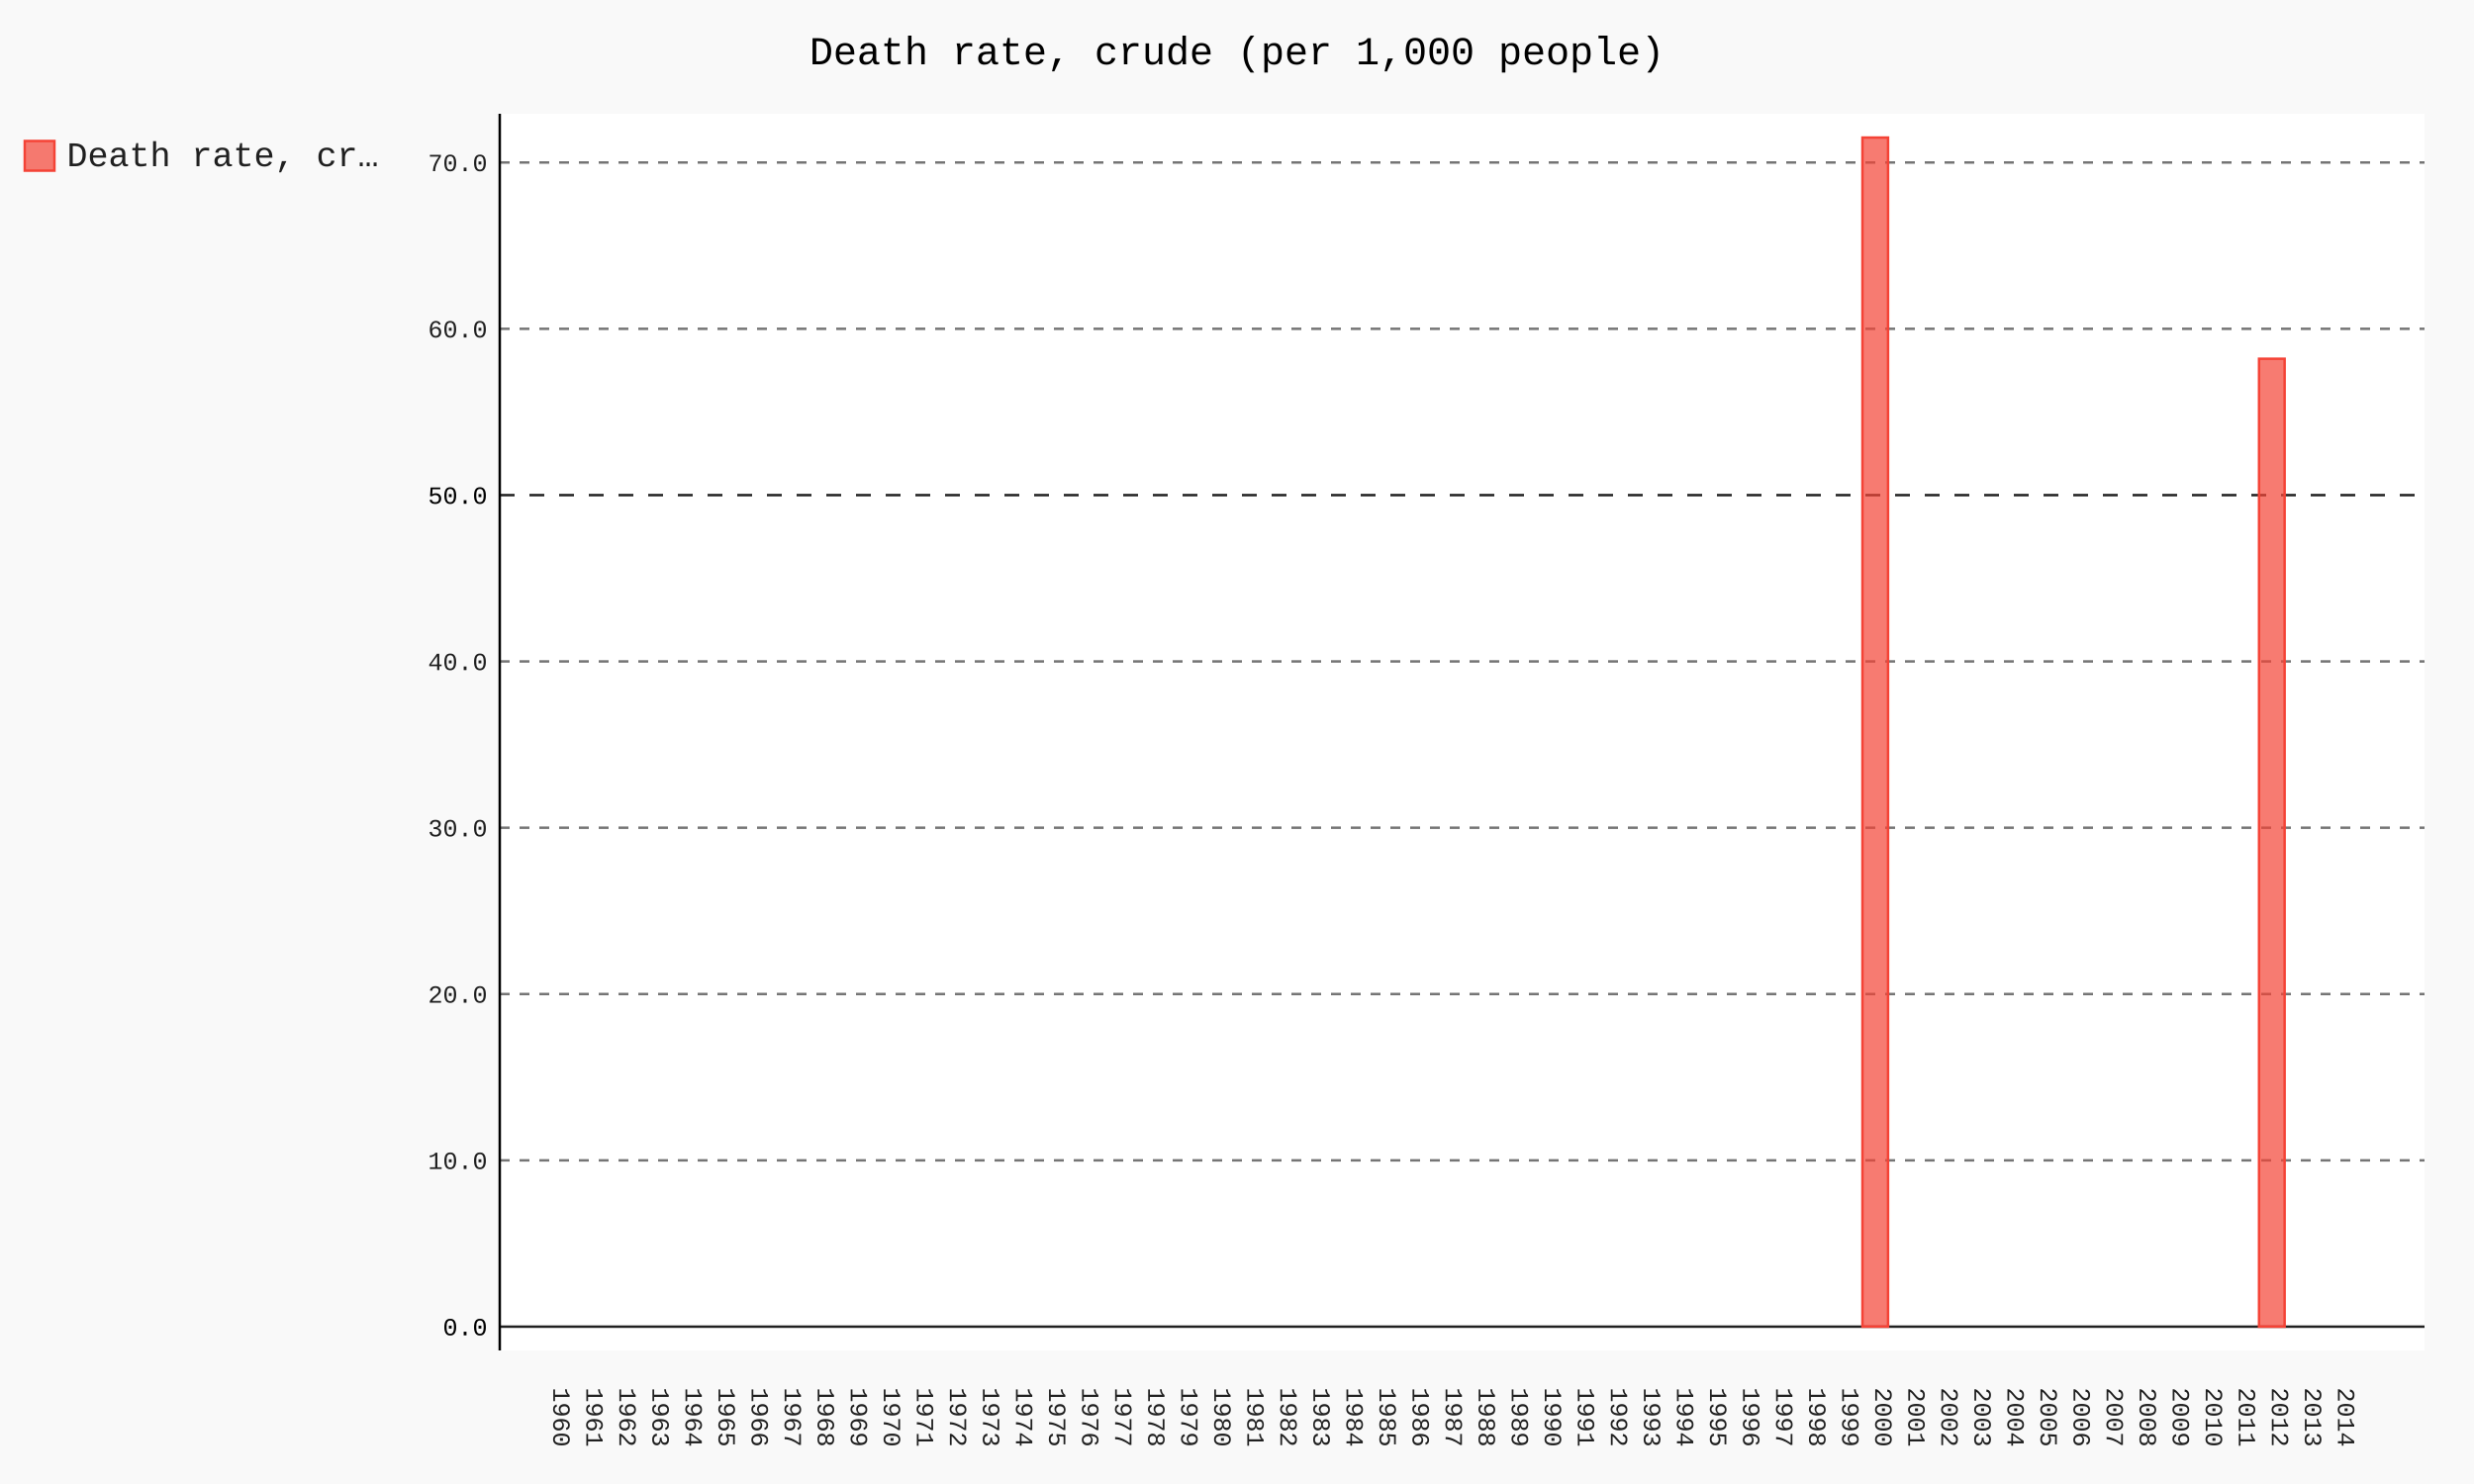
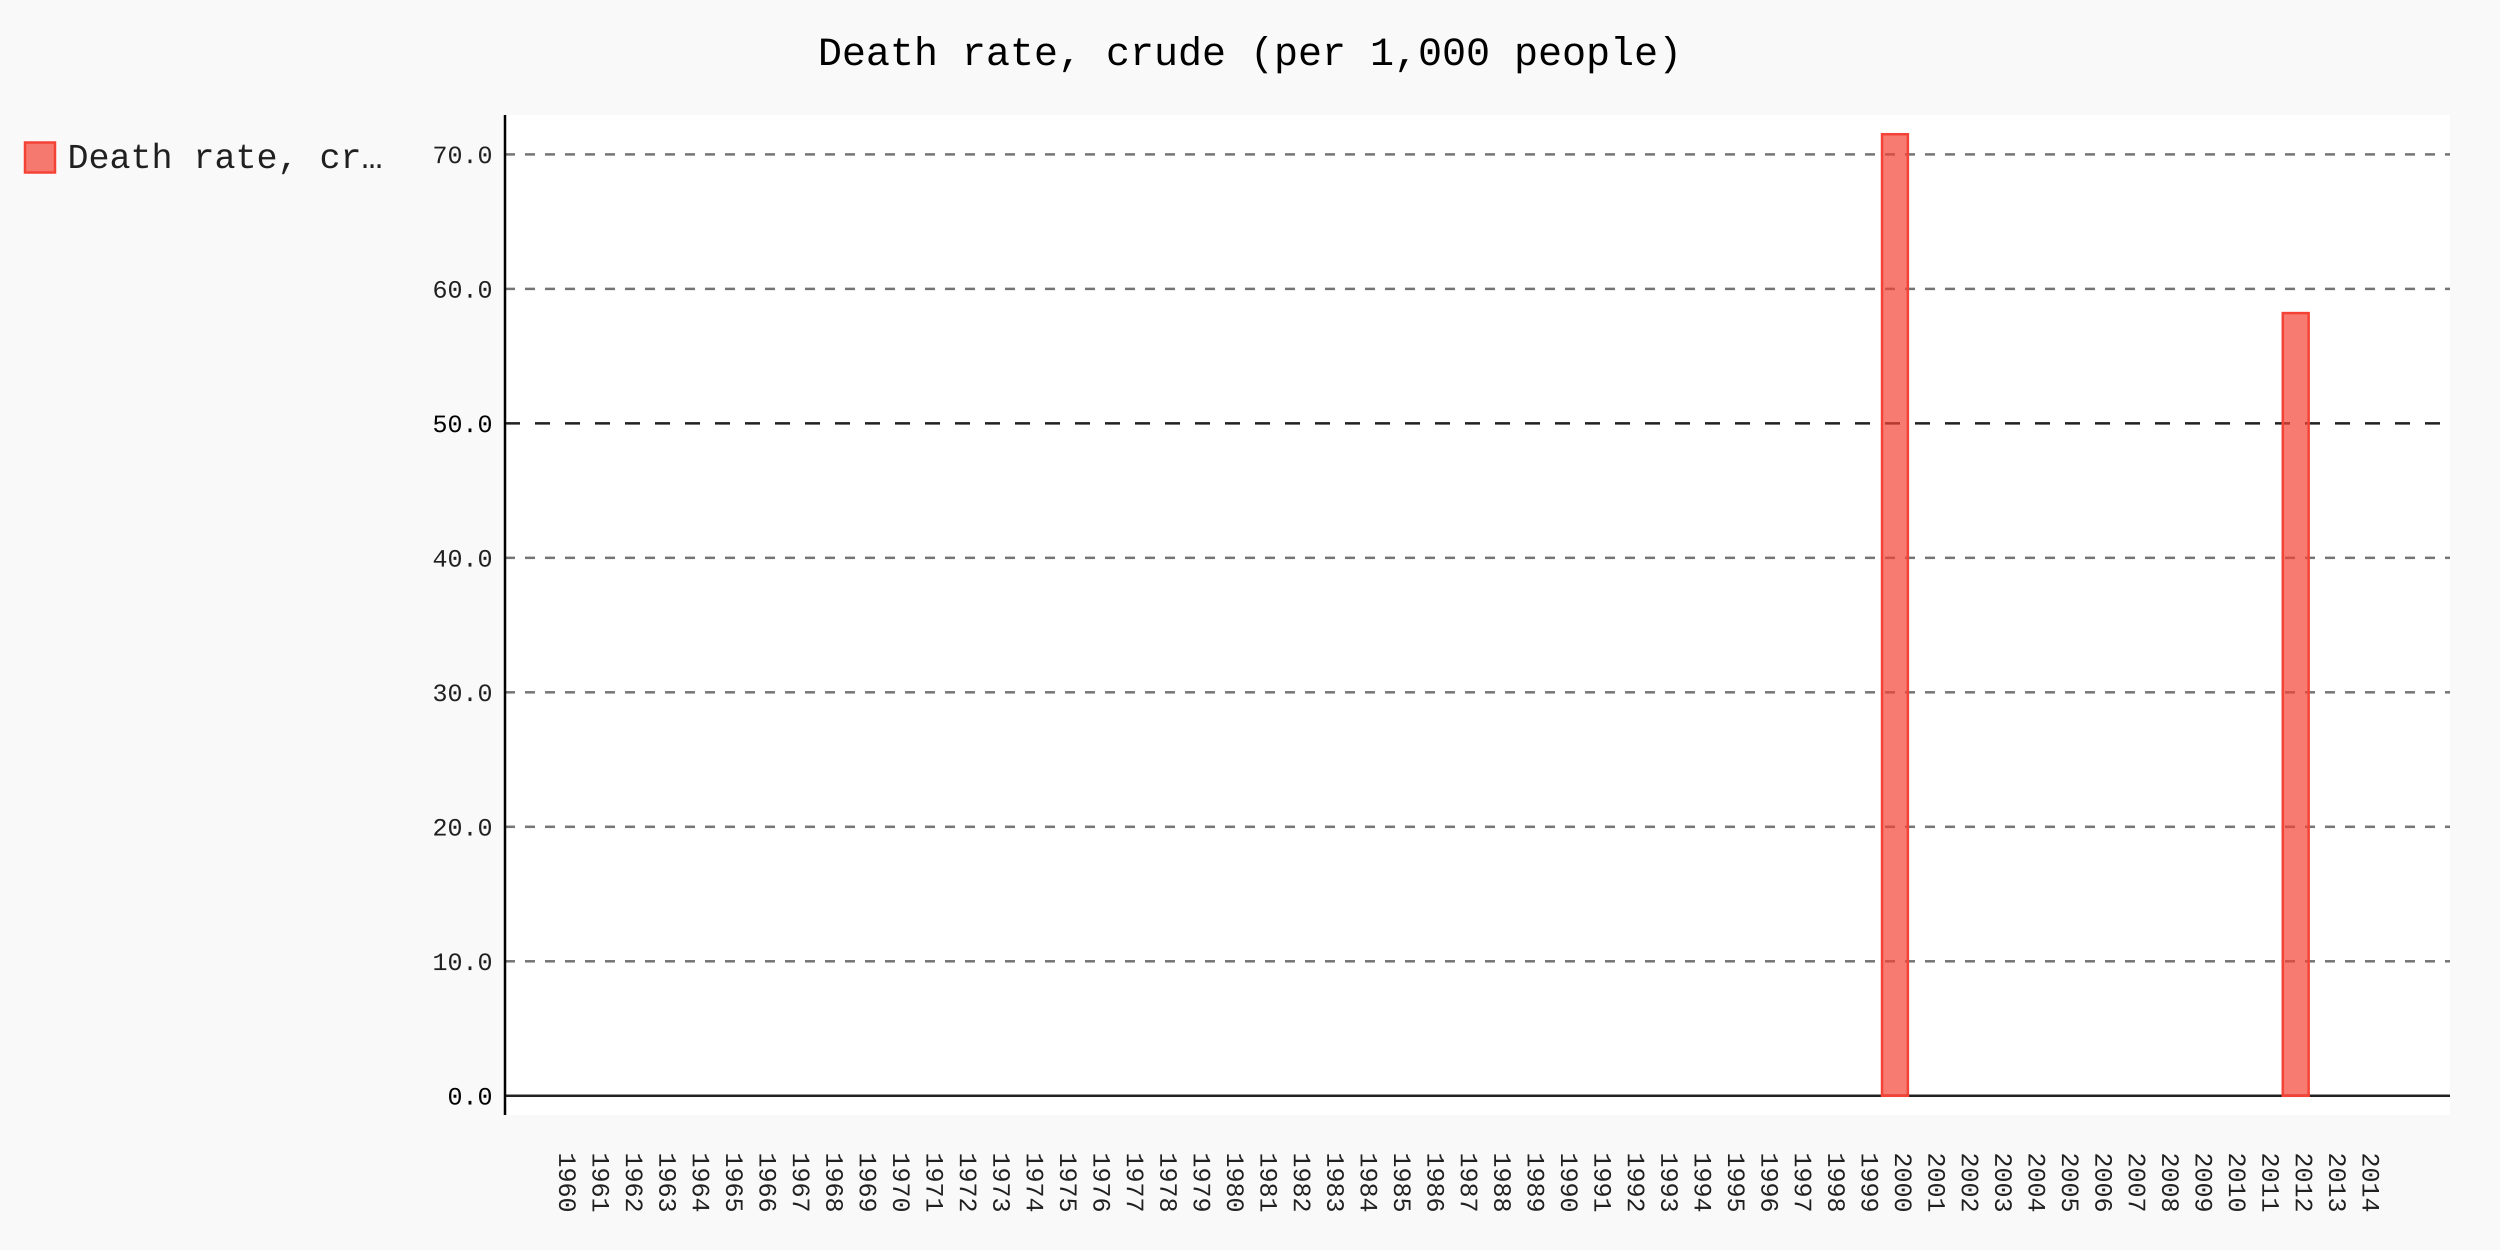
- <svg xmlns="http://www.w3.org/2000/svg" class="pygal-chart" id="chart-2b17d759-3468-4d22-9e37-6847735777f1" viewBox="0 0 1000 600">
+ <svg xmlns="http://www.w3.org/2000/svg" class="pygal-chart" id="chart-8267ac74-0627-4725-b483-eebf22f7bf5c" viewBox="0 0 1000 500">
  <defs>
-     <style type="text/css">#chart-2b17d759-3468-4d22-9e37-6847735777f1{-webkit-user-select:none;-webkit-font-smoothing:antialiased;font-family:Consolas,"Liberation Mono",Menlo,Courier,monospace}#chart-2b17d759-3468-4d22-9e37-6847735777f1 .title{font-family:Consolas,"Liberation Mono",Menlo,Courier,monospace;font-size:16px}#chart-2b17d759-3468-4d22-9e37-6847735777f1 .legends .legend text{font-family:Consolas,"Liberation Mono",Menlo,Courier,monospace;font-size:14px}#chart-2b17d759-3468-4d22-9e37-6847735777f1 .axis text{font-family:Consolas,"Liberation Mono",Menlo,Courier,monospace;font-size:10px}#chart-2b17d759-3468-4d22-9e37-6847735777f1 .axis text.major{font-family:Consolas,"Liberation Mono",Menlo,Courier,monospace;font-size:10px}#chart-2b17d759-3468-4d22-9e37-6847735777f1 .text-overlay text.value{font-family:Consolas,"Liberation Mono",Menlo,Courier,monospace;font-size:16px}#chart-2b17d759-3468-4d22-9e37-6847735777f1 .text-overlay text.label{font-family:Consolas,"Liberation Mono",Menlo,Courier,monospace;font-size:10px}#chart-2b17d759-3468-4d22-9e37-6847735777f1 .tooltip{font-family:Consolas,"Liberation Mono",Menlo,Courier,monospace;font-size:14px}#chart-2b17d759-3468-4d22-9e37-6847735777f1 text.no_data{font-family:Consolas,"Liberation Mono",Menlo,Courier,monospace;font-size:64px}
- #chart-2b17d759-3468-4d22-9e37-6847735777f1{background-color:rgba(249,249,249,1)}#chart-2b17d759-3468-4d22-9e37-6847735777f1 path,#chart-2b17d759-3468-4d22-9e37-6847735777f1 line,#chart-2b17d759-3468-4d22-9e37-6847735777f1 rect,#chart-2b17d759-3468-4d22-9e37-6847735777f1 circle{-webkit-transition:150ms;-moz-transition:150ms;transition:150ms}#chart-2b17d759-3468-4d22-9e37-6847735777f1 .graph &gt; .background{fill:rgba(249,249,249,1)}#chart-2b17d759-3468-4d22-9e37-6847735777f1 .plot &gt; .background{fill:rgba(255,255,255,1)}#chart-2b17d759-3468-4d22-9e37-6847735777f1 .graph{fill:rgba(0,0,0,.87)}#chart-2b17d759-3468-4d22-9e37-6847735777f1 text.no_data{fill:rgba(0,0,0,1)}#chart-2b17d759-3468-4d22-9e37-6847735777f1 .title{fill:rgba(0,0,0,1)}#chart-2b17d759-3468-4d22-9e37-6847735777f1 .legends .legend text{fill:rgba(0,0,0,.87)}#chart-2b17d759-3468-4d22-9e37-6847735777f1 .legends .legend:hover text{fill:rgba(0,0,0,1)}#chart-2b17d759-3468-4d22-9e37-6847735777f1 .axis .line{stroke:rgba(0,0,0,1)}#chart-2b17d759-3468-4d22-9e37-6847735777f1 .axis .guide.line{stroke:rgba(0,0,0,.54)}#chart-2b17d759-3468-4d22-9e37-6847735777f1 .axis .major.line{stroke:rgba(0,0,0,.87)}#chart-2b17d759-3468-4d22-9e37-6847735777f1 .axis text.major{fill:rgba(0,0,0,1)}#chart-2b17d759-3468-4d22-9e37-6847735777f1 .axis.y .guides:hover .guide.line,#chart-2b17d759-3468-4d22-9e37-6847735777f1 .line-graph .axis.x .guides:hover .guide.line,#chart-2b17d759-3468-4d22-9e37-6847735777f1 .stackedline-graph .axis.x .guides:hover .guide.line,#chart-2b17d759-3468-4d22-9e37-6847735777f1 .xy-graph .axis.x .guides:hover .guide.line{stroke:rgba(0,0,0,1)}#chart-2b17d759-3468-4d22-9e37-6847735777f1 .axis .guides:hover text{fill:rgba(0,0,0,1)}#chart-2b17d759-3468-4d22-9e37-6847735777f1 .reactive{fill-opacity:.7}#chart-2b17d759-3468-4d22-9e37-6847735777f1 .reactive.active,#chart-2b17d759-3468-4d22-9e37-6847735777f1 .active .reactive{fill-opacity:.8;stroke-width:4}#chart-2b17d759-3468-4d22-9e37-6847735777f1 .series text{fill:rgba(0,0,0,1)}#chart-2b17d759-3468-4d22-9e37-6847735777f1 .tooltip rect{fill:rgba(255,255,255,1);stroke:rgba(0,0,0,1);-webkit-transition:opacity 150ms;-moz-transition:opacity 150ms;transition:opacity 150ms}#chart-2b17d759-3468-4d22-9e37-6847735777f1 .tooltip .label{fill:rgba(0,0,0,.87)}#chart-2b17d759-3468-4d22-9e37-6847735777f1 .tooltip .label{fill:rgba(0,0,0,.87)}#chart-2b17d759-3468-4d22-9e37-6847735777f1 .tooltip .legend{font-size:.8em;fill:rgba(0,0,0,.54)}#chart-2b17d759-3468-4d22-9e37-6847735777f1 .tooltip .x_label{font-size:.6em;fill:rgba(0,0,0,1)}#chart-2b17d759-3468-4d22-9e37-6847735777f1 .tooltip .xlink{font-size:.5em;text-decoration:underline}#chart-2b17d759-3468-4d22-9e37-6847735777f1 .tooltip .value{font-size:1.5em}#chart-2b17d759-3468-4d22-9e37-6847735777f1 .map-element{fill:rgba(255,255,255,1);stroke:rgba(0,0,0,.54) !important}#chart-2b17d759-3468-4d22-9e37-6847735777f1 .map-element .reactive{fill-opacity:inherit}#chart-2b17d759-3468-4d22-9e37-6847735777f1 .color-0,#chart-2b17d759-3468-4d22-9e37-6847735777f1 .color-0 a:visited{stroke:#F44336;fill:#F44336}#chart-2b17d759-3468-4d22-9e37-6847735777f1 .text-overlay .color-0 text{fill:black}
- #chart-2b17d759-3468-4d22-9e37-6847735777f1 text.no_data{text-anchor:middle}#chart-2b17d759-3468-4d22-9e37-6847735777f1 .guide.line{fill:none}#chart-2b17d759-3468-4d22-9e37-6847735777f1 .centered{text-anchor:middle}#chart-2b17d759-3468-4d22-9e37-6847735777f1 .title{text-anchor:middle}#chart-2b17d759-3468-4d22-9e37-6847735777f1 .legends .legend text{fill-opacity:1}#chart-2b17d759-3468-4d22-9e37-6847735777f1 .axis.x text{text-anchor:middle}#chart-2b17d759-3468-4d22-9e37-6847735777f1 .axis.x:not(.web) text[transform]{text-anchor:start}#chart-2b17d759-3468-4d22-9e37-6847735777f1 .axis.x:not(.web) text[transform].backwards{text-anchor:end}#chart-2b17d759-3468-4d22-9e37-6847735777f1 .axis.y text{text-anchor:end}#chart-2b17d759-3468-4d22-9e37-6847735777f1 .axis.y text[transform].backwards{text-anchor:start}#chart-2b17d759-3468-4d22-9e37-6847735777f1 .axis.y2 text{text-anchor:start}#chart-2b17d759-3468-4d22-9e37-6847735777f1 .axis.y2 text[transform].backwards{text-anchor:end}#chart-2b17d759-3468-4d22-9e37-6847735777f1 .axis .guide.line{stroke-dasharray:4,4}#chart-2b17d759-3468-4d22-9e37-6847735777f1 .axis .major.guide.line{stroke-dasharray:6,6}#chart-2b17d759-3468-4d22-9e37-6847735777f1 .horizontal .axis.y .guide.line,#chart-2b17d759-3468-4d22-9e37-6847735777f1 .horizontal .axis.y2 .guide.line,#chart-2b17d759-3468-4d22-9e37-6847735777f1 .vertical .axis.x .guide.line{opacity:0}#chart-2b17d759-3468-4d22-9e37-6847735777f1 .horizontal .axis.always_show .guide.line,#chart-2b17d759-3468-4d22-9e37-6847735777f1 .vertical .axis.always_show .guide.line{opacity:1 !important}#chart-2b17d759-3468-4d22-9e37-6847735777f1 .axis.y .guides:hover .guide.line,#chart-2b17d759-3468-4d22-9e37-6847735777f1 .axis.y2 .guides:hover .guide.line,#chart-2b17d759-3468-4d22-9e37-6847735777f1 .axis.x .guides:hover .guide.line{opacity:1}#chart-2b17d759-3468-4d22-9e37-6847735777f1 .axis .guides:hover text{opacity:1}#chart-2b17d759-3468-4d22-9e37-6847735777f1 .nofill{fill:none}#chart-2b17d759-3468-4d22-9e37-6847735777f1 .subtle-fill{fill-opacity:.2}#chart-2b17d759-3468-4d22-9e37-6847735777f1 .dot{stroke-width:1px;fill-opacity:1}#chart-2b17d759-3468-4d22-9e37-6847735777f1 .dot.active{stroke-width:5px}#chart-2b17d759-3468-4d22-9e37-6847735777f1 .dot.negative{fill:transparent}#chart-2b17d759-3468-4d22-9e37-6847735777f1 text,#chart-2b17d759-3468-4d22-9e37-6847735777f1 tspan{stroke:none !important}#chart-2b17d759-3468-4d22-9e37-6847735777f1 .series text.active{opacity:1}#chart-2b17d759-3468-4d22-9e37-6847735777f1 .tooltip rect{fill-opacity:.95;stroke-width:.5}#chart-2b17d759-3468-4d22-9e37-6847735777f1 .tooltip text{fill-opacity:1}#chart-2b17d759-3468-4d22-9e37-6847735777f1 .showable{visibility:hidden}#chart-2b17d759-3468-4d22-9e37-6847735777f1 .showable.shown{visibility:visible}</style>
+     <style type="text/css">#chart-8267ac74-0627-4725-b483-eebf22f7bf5c{-webkit-user-select:none;-webkit-font-smoothing:antialiased;font-family:Consolas,"Liberation Mono",Menlo,Courier,monospace}#chart-8267ac74-0627-4725-b483-eebf22f7bf5c .title{font-family:Consolas,"Liberation Mono",Menlo,Courier,monospace;font-size:16px}#chart-8267ac74-0627-4725-b483-eebf22f7bf5c .legends .legend text{font-family:Consolas,"Liberation Mono",Menlo,Courier,monospace;font-size:14px}#chart-8267ac74-0627-4725-b483-eebf22f7bf5c .axis text{font-family:Consolas,"Liberation Mono",Menlo,Courier,monospace;font-size:10px}#chart-8267ac74-0627-4725-b483-eebf22f7bf5c .axis text.major{font-family:Consolas,"Liberation Mono",Menlo,Courier,monospace;font-size:10px}#chart-8267ac74-0627-4725-b483-eebf22f7bf5c .text-overlay text.value{font-family:Consolas,"Liberation Mono",Menlo,Courier,monospace;font-size:16px}#chart-8267ac74-0627-4725-b483-eebf22f7bf5c .text-overlay text.label{font-family:Consolas,"Liberation Mono",Menlo,Courier,monospace;font-size:10px}#chart-8267ac74-0627-4725-b483-eebf22f7bf5c .tooltip{font-family:Consolas,"Liberation Mono",Menlo,Courier,monospace;font-size:14px}#chart-8267ac74-0627-4725-b483-eebf22f7bf5c text.no_data{font-family:Consolas,"Liberation Mono",Menlo,Courier,monospace;font-size:64px}
+ #chart-8267ac74-0627-4725-b483-eebf22f7bf5c{background-color:rgba(249,249,249,1)}#chart-8267ac74-0627-4725-b483-eebf22f7bf5c path,#chart-8267ac74-0627-4725-b483-eebf22f7bf5c line,#chart-8267ac74-0627-4725-b483-eebf22f7bf5c rect,#chart-8267ac74-0627-4725-b483-eebf22f7bf5c circle{-webkit-transition:150ms;-moz-transition:150ms;transition:150ms}#chart-8267ac74-0627-4725-b483-eebf22f7bf5c .graph &gt; .background{fill:rgba(249,249,249,1)}#chart-8267ac74-0627-4725-b483-eebf22f7bf5c .plot &gt; .background{fill:rgba(255,255,255,1)}#chart-8267ac74-0627-4725-b483-eebf22f7bf5c .graph{fill:rgba(0,0,0,.87)}#chart-8267ac74-0627-4725-b483-eebf22f7bf5c text.no_data{fill:rgba(0,0,0,1)}#chart-8267ac74-0627-4725-b483-eebf22f7bf5c .title{fill:rgba(0,0,0,1)}#chart-8267ac74-0627-4725-b483-eebf22f7bf5c .legends .legend text{fill:rgba(0,0,0,.87)}#chart-8267ac74-0627-4725-b483-eebf22f7bf5c .legends .legend:hover text{fill:rgba(0,0,0,1)}#chart-8267ac74-0627-4725-b483-eebf22f7bf5c .axis .line{stroke:rgba(0,0,0,1)}#chart-8267ac74-0627-4725-b483-eebf22f7bf5c .axis .guide.line{stroke:rgba(0,0,0,.54)}#chart-8267ac74-0627-4725-b483-eebf22f7bf5c .axis .major.line{stroke:rgba(0,0,0,.87)}#chart-8267ac74-0627-4725-b483-eebf22f7bf5c .axis text.major{fill:rgba(0,0,0,1)}#chart-8267ac74-0627-4725-b483-eebf22f7bf5c .axis.y .guides:hover .guide.line,#chart-8267ac74-0627-4725-b483-eebf22f7bf5c .line-graph .axis.x .guides:hover .guide.line,#chart-8267ac74-0627-4725-b483-eebf22f7bf5c .stackedline-graph .axis.x .guides:hover .guide.line,#chart-8267ac74-0627-4725-b483-eebf22f7bf5c .xy-graph .axis.x .guides:hover .guide.line{stroke:rgba(0,0,0,1)}#chart-8267ac74-0627-4725-b483-eebf22f7bf5c .axis .guides:hover text{fill:rgba(0,0,0,1)}#chart-8267ac74-0627-4725-b483-eebf22f7bf5c .reactive{fill-opacity:.7}#chart-8267ac74-0627-4725-b483-eebf22f7bf5c .reactive.active,#chart-8267ac74-0627-4725-b483-eebf22f7bf5c .active .reactive{fill-opacity:.8;stroke-width:4}#chart-8267ac74-0627-4725-b483-eebf22f7bf5c .series text{fill:rgba(0,0,0,1)}#chart-8267ac74-0627-4725-b483-eebf22f7bf5c .tooltip rect{fill:rgba(255,255,255,1);stroke:rgba(0,0,0,1);-webkit-transition:opacity 150ms;-moz-transition:opacity 150ms;transition:opacity 150ms}#chart-8267ac74-0627-4725-b483-eebf22f7bf5c .tooltip .label{fill:rgba(0,0,0,.87)}#chart-8267ac74-0627-4725-b483-eebf22f7bf5c .tooltip .label{fill:rgba(0,0,0,.87)}#chart-8267ac74-0627-4725-b483-eebf22f7bf5c .tooltip .legend{font-size:.8em;fill:rgba(0,0,0,.54)}#chart-8267ac74-0627-4725-b483-eebf22f7bf5c .tooltip .x_label{font-size:.6em;fill:rgba(0,0,0,1)}#chart-8267ac74-0627-4725-b483-eebf22f7bf5c .tooltip .xlink{font-size:.5em;text-decoration:underline}#chart-8267ac74-0627-4725-b483-eebf22f7bf5c .tooltip .value{font-size:1.5em}#chart-8267ac74-0627-4725-b483-eebf22f7bf5c .map-element{fill:rgba(255,255,255,1);stroke:rgba(0,0,0,.54) !important}#chart-8267ac74-0627-4725-b483-eebf22f7bf5c .map-element .reactive{fill-opacity:inherit}#chart-8267ac74-0627-4725-b483-eebf22f7bf5c .color-0,#chart-8267ac74-0627-4725-b483-eebf22f7bf5c .color-0 a:visited{stroke:#F44336;fill:#F44336}#chart-8267ac74-0627-4725-b483-eebf22f7bf5c .text-overlay .color-0 text{fill:black}
+ #chart-8267ac74-0627-4725-b483-eebf22f7bf5c text.no_data{text-anchor:middle}#chart-8267ac74-0627-4725-b483-eebf22f7bf5c .guide.line{fill:none}#chart-8267ac74-0627-4725-b483-eebf22f7bf5c .centered{text-anchor:middle}#chart-8267ac74-0627-4725-b483-eebf22f7bf5c .title{text-anchor:middle}#chart-8267ac74-0627-4725-b483-eebf22f7bf5c .legends .legend text{fill-opacity:1}#chart-8267ac74-0627-4725-b483-eebf22f7bf5c .axis.x text{text-anchor:middle}#chart-8267ac74-0627-4725-b483-eebf22f7bf5c .axis.x:not(.web) text[transform]{text-anchor:start}#chart-8267ac74-0627-4725-b483-eebf22f7bf5c .axis.x:not(.web) text[transform].backwards{text-anchor:end}#chart-8267ac74-0627-4725-b483-eebf22f7bf5c .axis.y text{text-anchor:end}#chart-8267ac74-0627-4725-b483-eebf22f7bf5c .axis.y text[transform].backwards{text-anchor:start}#chart-8267ac74-0627-4725-b483-eebf22f7bf5c .axis.y2 text{text-anchor:start}#chart-8267ac74-0627-4725-b483-eebf22f7bf5c .axis.y2 text[transform].backwards{text-anchor:end}#chart-8267ac74-0627-4725-b483-eebf22f7bf5c .axis .guide.line{stroke-dasharray:4,4}#chart-8267ac74-0627-4725-b483-eebf22f7bf5c .axis .major.guide.line{stroke-dasharray:6,6}#chart-8267ac74-0627-4725-b483-eebf22f7bf5c .horizontal .axis.y .guide.line,#chart-8267ac74-0627-4725-b483-eebf22f7bf5c .horizontal .axis.y2 .guide.line,#chart-8267ac74-0627-4725-b483-eebf22f7bf5c .vertical .axis.x .guide.line{opacity:0}#chart-8267ac74-0627-4725-b483-eebf22f7bf5c .horizontal .axis.always_show .guide.line,#chart-8267ac74-0627-4725-b483-eebf22f7bf5c .vertical .axis.always_show .guide.line{opacity:1 !important}#chart-8267ac74-0627-4725-b483-eebf22f7bf5c .axis.y .guides:hover .guide.line,#chart-8267ac74-0627-4725-b483-eebf22f7bf5c .axis.y2 .guides:hover .guide.line,#chart-8267ac74-0627-4725-b483-eebf22f7bf5c .axis.x .guides:hover .guide.line{opacity:1}#chart-8267ac74-0627-4725-b483-eebf22f7bf5c .axis .guides:hover text{opacity:1}#chart-8267ac74-0627-4725-b483-eebf22f7bf5c .nofill{fill:none}#chart-8267ac74-0627-4725-b483-eebf22f7bf5c .subtle-fill{fill-opacity:.2}#chart-8267ac74-0627-4725-b483-eebf22f7bf5c .dot{stroke-width:1px;fill-opacity:1}#chart-8267ac74-0627-4725-b483-eebf22f7bf5c .dot.active{stroke-width:5px}#chart-8267ac74-0627-4725-b483-eebf22f7bf5c .dot.negative{fill:transparent}#chart-8267ac74-0627-4725-b483-eebf22f7bf5c text,#chart-8267ac74-0627-4725-b483-eebf22f7bf5c tspan{stroke:none !important}#chart-8267ac74-0627-4725-b483-eebf22f7bf5c .series text.active{opacity:1}#chart-8267ac74-0627-4725-b483-eebf22f7bf5c .tooltip rect{fill-opacity:.95;stroke-width:.5}#chart-8267ac74-0627-4725-b483-eebf22f7bf5c .tooltip text{fill-opacity:1}#chart-8267ac74-0627-4725-b483-eebf22f7bf5c .showable{visibility:hidden}#chart-8267ac74-0627-4725-b483-eebf22f7bf5c .showable.shown{visibility:visible}</style>
  </defs>
  <g class="graph bar-graph vertical">
-     <rect class="background" height="600" width="1000" x="0" y="0" />
+     <rect class="background" height="500" width="1000" x="0" y="0" />
    <g class="plot" transform="translate(202, 46)">
-       <rect class="background" height="500.0" width="778.0" x="0" y="0" />
+       <rect class="background" height="400.0" width="778.0" x="0" y="0" />
      <g class="axis y">
        <g class="guides">
-           <path class="major line" d="M0 490.385 h778" />
-           <text class="major" x="-5" y="493.885">0.0</text>
-         </g>
-         <g class="guides">
-           <path class="guide line" d="M0 423.144 h778" />
-           <text class="" x="-5" y="426.644">10.0</text>
-         </g>
-         <g class="guides">
-           <path class="guide line" d="M0 355.904 h778" />
-           <text class="" x="-5" y="359.404">20.0</text>
-         </g>
-         <g class="guides">
-           <path class="guide line" d="M0 288.663 h778" />
-           <text class="" x="-5" y="292.163">30.0</text>
-         </g>
-         <g class="guides">
-           <path class="guide line" d="M0 221.423 h778" />
-           <text class="" x="-5" y="224.923">40.0</text>
-         </g>
-         <g class="guides">
-           <path class="major guide line" d="M0 154.182 h778" />
-           <text class="major" x="-5" y="157.682">50.0</text>
-         </g>
-         <g class="guides">
-           <path class="guide line" d="M0 86.942 h778" />
-           <text class="" x="-5" y="90.442">60.0</text>
-         </g>
-         <g class="guides">
-           <path class="guide line" d="M0 19.701 h778" />
-           <text class="" x="-5" y="23.201">70.0</text>
+           <path class="major line" d="M0 392.308 h778" />
+           <text class="major" x="-5" y="395.808">0.0</text>
+         </g>
+         <g class="guides">
+           <path class="guide line" d="M0 338.515 h778" />
+           <text class="" x="-5" y="342.015">10.0</text>
+         </g>
+         <g class="guides">
+           <path class="guide line" d="M0 284.723 h778" />
+           <text class="" x="-5" y="288.223">20.0</text>
+         </g>
+         <g class="guides">
+           <path class="guide line" d="M0 230.931 h778" />
+           <text class="" x="-5" y="234.431">30.0</text>
+         </g>
+         <g class="guides">
+           <path class="guide line" d="M0 177.138 h778" />
+           <text class="" x="-5" y="180.638">40.0</text>
+         </g>
+         <g class="guides">
+           <path class="major guide line" d="M0 123.346 h778" />
+           <text class="major" x="-5" y="126.846">50.0</text>
+         </g>
+         <g class="guides">
+           <path class="guide line" d="M0 69.554 h778" />
+           <text class="" x="-5" y="73.054">60.0</text>
+         </g>
+         <g class="guides">
+           <path class="guide line" d="M0 15.761 h778" />
+           <text class="" x="-5" y="19.261">70.0</text>
        </g>
      </g>
      <g class="axis x">
-         <path class="line" d="M0 0 v500" />
-         <g class="guides">
-           <path class="guide line" d="M21.641 0 v500" />
-           <text class="" transform="rotate(90 21.6408 515)" x="21.641" y="515.0">1960</text>
-         </g>
-         <g class="guides">
-           <path class="guide line" d="M34.999 0 v500" />
-           <text class="" transform="rotate(90 34.99931 515)" x="34.999" y="515.0">1961</text>
-         </g>
-         <g class="guides">
-           <path class="guide line" d="M48.358 0 v500" />
-           <text class="" transform="rotate(90 48.35783 515)" x="48.358" y="515.0">1962</text>
-         </g>
-         <g class="guides">
-           <path class="guide line" d="M61.716 0 v500" />
-           <text class="" transform="rotate(90 61.71635 515)" x="61.716" y="515.0">1963</text>
-         </g>
-         <g class="guides">
-           <path class="guide line" d="M75.075 0 v500" />
-           <text class="" transform="rotate(90 75.07486 515)" x="75.075" y="515.0">1964</text>
-         </g>
-         <g class="guides">
-           <path class="guide line" d="M88.433 0 v500" />
-           <text class="" transform="rotate(90 88.43338 515)" x="88.433" y="515.0">1965</text>
-         </g>
-         <g class="guides">
-           <path class="guide line" d="M101.792 0 v500" />
-           <text class="" transform="rotate(90 101.7919 515)" x="101.792" y="515.0">1966</text>
-         </g>
-         <g class="guides">
-           <path class="guide line" d="M115.15 0 v500" />
-           <text class="" transform="rotate(90 115.1504 515)" x="115.15" y="515.0">1967</text>
-         </g>
-         <g class="guides">
-           <path class="guide line" d="M128.509 0 v500" />
-           <text class="" transform="rotate(90 128.5089 515)" x="128.509" y="515.0">1968</text>
-         </g>
-         <g class="guides">
-           <path class="guide line" d="M141.867 0 v500" />
-           <text class="" transform="rotate(90 141.8674 515)" x="141.867" y="515.0">1969</text>
-         </g>
-         <g class="guides">
-           <path class="guide line" d="M155.226 0 v500" />
-           <text class="" transform="rotate(90 155.226 515)" x="155.226" y="515.0">1970</text>
-         </g>
-         <g class="guides">
-           <path class="guide line" d="M168.584 0 v500" />
-           <text class="" transform="rotate(90 168.5845 515)" x="168.584" y="515.0">1971</text>
-         </g>
-         <g class="guides">
-           <path class="guide line" d="M181.943 0 v500" />
-           <text class="" transform="rotate(90 181.943 515)" x="181.943" y="515.0">1972</text>
-         </g>
-         <g class="guides">
-           <path class="guide line" d="M195.302 0 v500" />
-           <text class="" transform="rotate(90 195.3015 515)" x="195.302" y="515.0">1973</text>
-         </g>
-         <g class="guides">
-           <path class="guide line" d="M208.66 0 v500" />
-           <text class="" transform="rotate(90 208.66 515)" x="208.66" y="515.0">1974</text>
-         </g>
-         <g class="guides">
-           <path class="guide line" d="M222.019 0 v500" />
-           <text class="" transform="rotate(90 222.0185 515)" x="222.019" y="515.0">1975</text>
-         </g>
-         <g class="guides">
-           <path class="guide line" d="M235.377 0 v500" />
-           <text class="" transform="rotate(90 235.3771 515)" x="235.377" y="515.0">1976</text>
-         </g>
-         <g class="guides">
-           <path class="guide line" d="M248.736 0 v500" />
-           <text class="" transform="rotate(90 248.7356 515)" x="248.736" y="515.0">1977</text>
-         </g>
-         <g class="guides">
-           <path class="guide line" d="M262.094 0 v500" />
-           <text class="" transform="rotate(90 262.0941 515)" x="262.094" y="515.0">1978</text>
-         </g>
-         <g class="guides">
-           <path class="guide line" d="M275.453 0 v500" />
-           <text class="" transform="rotate(90 275.4526 515)" x="275.453" y="515.0">1979</text>
-         </g>
-         <g class="guides">
-           <path class="guide line" d="M288.811 0 v500" />
-           <text class="" transform="rotate(90 288.8111 515)" x="288.811" y="515.0">1980</text>
-         </g>
-         <g class="guides">
-           <path class="guide line" d="M302.17 0 v500" />
-           <text class="" transform="rotate(90 302.1696 515)" x="302.17" y="515.0">1981</text>
-         </g>
-         <g class="guides">
-           <path class="guide line" d="M315.528 0 v500" />
-           <text class="" transform="rotate(90 315.5282 515)" x="315.528" y="515.0">1982</text>
-         </g>
-         <g class="guides">
-           <path class="guide line" d="M328.887 0 v500" />
-           <text class="" transform="rotate(90 328.8867 515)" x="328.887" y="515.0">1983</text>
-         </g>
-         <g class="guides">
-           <path class="guide line" d="M342.245 0 v500" />
-           <text class="" transform="rotate(90 342.2452 515)" x="342.245" y="515.0">1984</text>
-         </g>
-         <g class="guides">
-           <path class="guide line" d="M355.604 0 v500" />
-           <text class="" transform="rotate(90 355.6037 515)" x="355.604" y="515.0">1985</text>
-         </g>
-         <g class="guides">
-           <path class="guide line" d="M368.962 0 v500" />
-           <text class="" transform="rotate(90 368.9622 515)" x="368.962" y="515.0">1986</text>
-         </g>
-         <g class="guides">
-           <path class="guide line" d="M382.321 0 v500" />
-           <text class="" transform="rotate(90 382.3207 515)" x="382.321" y="515.0">1987</text>
-         </g>
-         <g class="guides">
-           <path class="guide line" d="M395.679 0 v500" />
-           <text class="" transform="rotate(90 395.6793 515)" x="395.679" y="515.0">1988</text>
-         </g>
-         <g class="guides">
-           <path class="guide line" d="M409.038 0 v500" />
-           <text class="" transform="rotate(90 409.0378 515)" x="409.038" y="515.0">1989</text>
-         </g>
-         <g class="guides">
-           <path class="guide line" d="M422.396 0 v500" />
-           <text class="" transform="rotate(90 422.3963 515)" x="422.396" y="515.0">1990</text>
-         </g>
-         <g class="guides">
-           <path class="guide line" d="M435.755 0 v500" />
-           <text class="" transform="rotate(90 435.7548 515)" x="435.755" y="515.0">1991</text>
-         </g>
-         <g class="guides">
-           <path class="guide line" d="M449.113 0 v500" />
-           <text class="" transform="rotate(90 449.1133 515)" x="449.113" y="515.0">1992</text>
-         </g>
-         <g class="guides">
-           <path class="guide line" d="M462.472 0 v500" />
-           <text class="" transform="rotate(90 462.4718 515)" x="462.472" y="515.0">1993</text>
-         </g>
-         <g class="guides">
-           <path class="guide line" d="M475.83 0 v500" />
-           <text class="" transform="rotate(90 475.8304 515)" x="475.83" y="515.0">1994</text>
-         </g>
-         <g class="guides">
-           <path class="guide line" d="M489.189 0 v500" />
-           <text class="" transform="rotate(90 489.1889 515)" x="489.189" y="515.0">1995</text>
-         </g>
-         <g class="guides">
-           <path class="guide line" d="M502.547 0 v500" />
-           <text class="" transform="rotate(90 502.5474 515)" x="502.547" y="515.0">1996</text>
-         </g>
-         <g class="guides">
-           <path class="guide line" d="M515.906 0 v500" />
-           <text class="" transform="rotate(90 515.9059 515)" x="515.906" y="515.0">1997</text>
-         </g>
-         <g class="guides">
-           <path class="guide line" d="M529.264 0 v500" />
-           <text class="" transform="rotate(90 529.2644 515)" x="529.264" y="515.0">1998</text>
-         </g>
-         <g class="guides">
-           <path class="guide line" d="M542.623 0 v500" />
-           <text class="" transform="rotate(90 542.6229 515)" x="542.623" y="515.0">1999</text>
-         </g>
-         <g class="guides">
-           <path class="guide line" d="M555.981 0 v500" />
-           <text class="" transform="rotate(90 555.9815 515)" x="555.981" y="515.0">2000</text>
-         </g>
-         <g class="guides">
-           <path class="guide line" d="M569.34 0 v500" />
-           <text class="" transform="rotate(90 569.34 515)" x="569.34" y="515.0">2001</text>
-         </g>
-         <g class="guides">
-           <path class="guide line" d="M582.698 0 v500" />
-           <text class="" transform="rotate(90 582.6985 515)" x="582.698" y="515.0">2002</text>
-         </g>
-         <g class="guides">
-           <path class="guide line" d="M596.057 0 v500" />
-           <text class="" transform="rotate(90 596.057 515)" x="596.057" y="515.0">2003</text>
-         </g>
-         <g class="guides">
-           <path class="guide line" d="M609.416 0 v500" />
-           <text class="" transform="rotate(90 609.4155 515)" x="609.416" y="515.0">2004</text>
-         </g>
-         <g class="guides">
-           <path class="guide line" d="M622.774 0 v500" />
-           <text class="" transform="rotate(90 622.774 515)" x="622.774" y="515.0">2005</text>
-         </g>
-         <g class="guides">
-           <path class="guide line" d="M636.133 0 v500" />
-           <text class="" transform="rotate(90 636.1326 515)" x="636.133" y="515.0">2006</text>
-         </g>
-         <g class="guides">
-           <path class="guide line" d="M649.491 0 v500" />
-           <text class="" transform="rotate(90 649.4911 515)" x="649.491" y="515.0">2007</text>
-         </g>
-         <g class="guides">
-           <path class="guide line" d="M662.85 0 v500" />
-           <text class="" transform="rotate(90 662.8496 515)" x="662.85" y="515.0">2008</text>
-         </g>
-         <g class="guides">
-           <path class="guide line" d="M676.208 0 v500" />
-           <text class="" transform="rotate(90 676.2081 515)" x="676.208" y="515.0">2009</text>
-         </g>
-         <g class="guides">
-           <path class="guide line" d="M689.567 0 v500" />
-           <text class="" transform="rotate(90 689.5666 515)" x="689.567" y="515.0">2010</text>
-         </g>
-         <g class="guides">
-           <path class="guide line" d="M702.925 0 v500" />
-           <text class="" transform="rotate(90 702.9251 515)" x="702.925" y="515.0">2011</text>
-         </g>
-         <g class="guides">
-           <path class="guide line" d="M716.284 0 v500" />
-           <text class="" transform="rotate(90 716.2837 515)" x="716.284" y="515.0">2012</text>
-         </g>
-         <g class="guides">
-           <path class="guide line" d="M729.642 0 v500" />
-           <text class="" transform="rotate(90 729.6422 515)" x="729.642" y="515.0">2013</text>
-         </g>
-         <g class="guides">
-           <path class="guide line" d="M743.001 0 v500" />
-           <text class="" transform="rotate(90 743.0007 515)" x="743.001" y="515.0">2014</text>
+         <path class="line" d="M0 0 v400" />
+         <g class="guides">
+           <path class="guide line" d="M21.641 0 v400" />
+           <text class="" transform="rotate(90 21.6408 415)" x="21.641" y="415.0">1960</text>
+         </g>
+         <g class="guides">
+           <path class="guide line" d="M34.999 0 v400" />
+           <text class="" transform="rotate(90 34.99931 415)" x="34.999" y="415.0">1961</text>
+         </g>
+         <g class="guides">
+           <path class="guide line" d="M48.358 0 v400" />
+           <text class="" transform="rotate(90 48.35783 415)" x="48.358" y="415.0">1962</text>
+         </g>
+         <g class="guides">
+           <path class="guide line" d="M61.716 0 v400" />
+           <text class="" transform="rotate(90 61.71635 415)" x="61.716" y="415.0">1963</text>
+         </g>
+         <g class="guides">
+           <path class="guide line" d="M75.075 0 v400" />
+           <text class="" transform="rotate(90 75.07486 415)" x="75.075" y="415.0">1964</text>
+         </g>
+         <g class="guides">
+           <path class="guide line" d="M88.433 0 v400" />
+           <text class="" transform="rotate(90 88.43338 415)" x="88.433" y="415.0">1965</text>
+         </g>
+         <g class="guides">
+           <path class="guide line" d="M101.792 0 v400" />
+           <text class="" transform="rotate(90 101.7919 415)" x="101.792" y="415.0">1966</text>
+         </g>
+         <g class="guides">
+           <path class="guide line" d="M115.15 0 v400" />
+           <text class="" transform="rotate(90 115.1504 415)" x="115.15" y="415.0">1967</text>
+         </g>
+         <g class="guides">
+           <path class="guide line" d="M128.509 0 v400" />
+           <text class="" transform="rotate(90 128.5089 415)" x="128.509" y="415.0">1968</text>
+         </g>
+         <g class="guides">
+           <path class="guide line" d="M141.867 0 v400" />
+           <text class="" transform="rotate(90 141.8674 415)" x="141.867" y="415.0">1969</text>
+         </g>
+         <g class="guides">
+           <path class="guide line" d="M155.226 0 v400" />
+           <text class="" transform="rotate(90 155.226 415)" x="155.226" y="415.0">1970</text>
+         </g>
+         <g class="guides">
+           <path class="guide line" d="M168.584 0 v400" />
+           <text class="" transform="rotate(90 168.5845 415)" x="168.584" y="415.0">1971</text>
+         </g>
+         <g class="guides">
+           <path class="guide line" d="M181.943 0 v400" />
+           <text class="" transform="rotate(90 181.943 415)" x="181.943" y="415.0">1972</text>
+         </g>
+         <g class="guides">
+           <path class="guide line" d="M195.302 0 v400" />
+           <text class="" transform="rotate(90 195.3015 415)" x="195.302" y="415.0">1973</text>
+         </g>
+         <g class="guides">
+           <path class="guide line" d="M208.66 0 v400" />
+           <text class="" transform="rotate(90 208.66 415)" x="208.66" y="415.0">1974</text>
+         </g>
+         <g class="guides">
+           <path class="guide line" d="M222.019 0 v400" />
+           <text class="" transform="rotate(90 222.0185 415)" x="222.019" y="415.0">1975</text>
+         </g>
+         <g class="guides">
+           <path class="guide line" d="M235.377 0 v400" />
+           <text class="" transform="rotate(90 235.3771 415)" x="235.377" y="415.0">1976</text>
+         </g>
+         <g class="guides">
+           <path class="guide line" d="M248.736 0 v400" />
+           <text class="" transform="rotate(90 248.7356 415)" x="248.736" y="415.0">1977</text>
+         </g>
+         <g class="guides">
+           <path class="guide line" d="M262.094 0 v400" />
+           <text class="" transform="rotate(90 262.0941 415)" x="262.094" y="415.0">1978</text>
+         </g>
+         <g class="guides">
+           <path class="guide line" d="M275.453 0 v400" />
+           <text class="" transform="rotate(90 275.4526 415)" x="275.453" y="415.0">1979</text>
+         </g>
+         <g class="guides">
+           <path class="guide line" d="M288.811 0 v400" />
+           <text class="" transform="rotate(90 288.8111 415)" x="288.811" y="415.0">1980</text>
+         </g>
+         <g class="guides">
+           <path class="guide line" d="M302.17 0 v400" />
+           <text class="" transform="rotate(90 302.1696 415)" x="302.17" y="415.0">1981</text>
+         </g>
+         <g class="guides">
+           <path class="guide line" d="M315.528 0 v400" />
+           <text class="" transform="rotate(90 315.5282 415)" x="315.528" y="415.0">1982</text>
+         </g>
+         <g class="guides">
+           <path class="guide line" d="M328.887 0 v400" />
+           <text class="" transform="rotate(90 328.8867 415)" x="328.887" y="415.0">1983</text>
+         </g>
+         <g class="guides">
+           <path class="guide line" d="M342.245 0 v400" />
+           <text class="" transform="rotate(90 342.2452 415)" x="342.245" y="415.0">1984</text>
+         </g>
+         <g class="guides">
+           <path class="guide line" d="M355.604 0 v400" />
+           <text class="" transform="rotate(90 355.6037 415)" x="355.604" y="415.0">1985</text>
+         </g>
+         <g class="guides">
+           <path class="guide line" d="M368.962 0 v400" />
+           <text class="" transform="rotate(90 368.9622 415)" x="368.962" y="415.0">1986</text>
+         </g>
+         <g class="guides">
+           <path class="guide line" d="M382.321 0 v400" />
+           <text class="" transform="rotate(90 382.3207 415)" x="382.321" y="415.0">1987</text>
+         </g>
+         <g class="guides">
+           <path class="guide line" d="M395.679 0 v400" />
+           <text class="" transform="rotate(90 395.6793 415)" x="395.679" y="415.0">1988</text>
+         </g>
+         <g class="guides">
+           <path class="guide line" d="M409.038 0 v400" />
+           <text class="" transform="rotate(90 409.0378 415)" x="409.038" y="415.0">1989</text>
+         </g>
+         <g class="guides">
+           <path class="guide line" d="M422.396 0 v400" />
+           <text class="" transform="rotate(90 422.3963 415)" x="422.396" y="415.0">1990</text>
+         </g>
+         <g class="guides">
+           <path class="guide line" d="M435.755 0 v400" />
+           <text class="" transform="rotate(90 435.7548 415)" x="435.755" y="415.0">1991</text>
+         </g>
+         <g class="guides">
+           <path class="guide line" d="M449.113 0 v400" />
+           <text class="" transform="rotate(90 449.1133 415)" x="449.113" y="415.0">1992</text>
+         </g>
+         <g class="guides">
+           <path class="guide line" d="M462.472 0 v400" />
+           <text class="" transform="rotate(90 462.4718 415)" x="462.472" y="415.0">1993</text>
+         </g>
+         <g class="guides">
+           <path class="guide line" d="M475.83 0 v400" />
+           <text class="" transform="rotate(90 475.8304 415)" x="475.83" y="415.0">1994</text>
+         </g>
+         <g class="guides">
+           <path class="guide line" d="M489.189 0 v400" />
+           <text class="" transform="rotate(90 489.1889 415)" x="489.189" y="415.0">1995</text>
+         </g>
+         <g class="guides">
+           <path class="guide line" d="M502.547 0 v400" />
+           <text class="" transform="rotate(90 502.5474 415)" x="502.547" y="415.0">1996</text>
+         </g>
+         <g class="guides">
+           <path class="guide line" d="M515.906 0 v400" />
+           <text class="" transform="rotate(90 515.9059 415)" x="515.906" y="415.0">1997</text>
+         </g>
+         <g class="guides">
+           <path class="guide line" d="M529.264 0 v400" />
+           <text class="" transform="rotate(90 529.2644 415)" x="529.264" y="415.0">1998</text>
+         </g>
+         <g class="guides">
+           <path class="guide line" d="M542.623 0 v400" />
+           <text class="" transform="rotate(90 542.6229 415)" x="542.623" y="415.0">1999</text>
+         </g>
+         <g class="guides">
+           <path class="guide line" d="M555.981 0 v400" />
+           <text class="" transform="rotate(90 555.9815 415)" x="555.981" y="415.0">2000</text>
+         </g>
+         <g class="guides">
+           <path class="guide line" d="M569.34 0 v400" />
+           <text class="" transform="rotate(90 569.34 415)" x="569.34" y="415.0">2001</text>
+         </g>
+         <g class="guides">
+           <path class="guide line" d="M582.698 0 v400" />
+           <text class="" transform="rotate(90 582.6985 415)" x="582.698" y="415.0">2002</text>
+         </g>
+         <g class="guides">
+           <path class="guide line" d="M596.057 0 v400" />
+           <text class="" transform="rotate(90 596.057 415)" x="596.057" y="415.0">2003</text>
+         </g>
+         <g class="guides">
+           <path class="guide line" d="M609.416 0 v400" />
+           <text class="" transform="rotate(90 609.4155 415)" x="609.416" y="415.0">2004</text>
+         </g>
+         <g class="guides">
+           <path class="guide line" d="M622.774 0 v400" />
+           <text class="" transform="rotate(90 622.774 415)" x="622.774" y="415.0">2005</text>
+         </g>
+         <g class="guides">
+           <path class="guide line" d="M636.133 0 v400" />
+           <text class="" transform="rotate(90 636.1326 415)" x="636.133" y="415.0">2006</text>
+         </g>
+         <g class="guides">
+           <path class="guide line" d="M649.491 0 v400" />
+           <text class="" transform="rotate(90 649.4911 415)" x="649.491" y="415.0">2007</text>
+         </g>
+         <g class="guides">
+           <path class="guide line" d="M662.85 0 v400" />
+           <text class="" transform="rotate(90 662.8496 415)" x="662.85" y="415.0">2008</text>
+         </g>
+         <g class="guides">
+           <path class="guide line" d="M676.208 0 v400" />
+           <text class="" transform="rotate(90 676.2081 415)" x="676.208" y="415.0">2009</text>
+         </g>
+         <g class="guides">
+           <path class="guide line" d="M689.567 0 v400" />
+           <text class="" transform="rotate(90 689.5666 415)" x="689.567" y="415.0">2010</text>
+         </g>
+         <g class="guides">
+           <path class="guide line" d="M702.925 0 v400" />
+           <text class="" transform="rotate(90 702.9251 415)" x="702.925" y="415.0">2011</text>
+         </g>
+         <g class="guides">
+           <path class="guide line" d="M716.284 0 v400" />
+           <text class="" transform="rotate(90 716.2837 415)" x="716.284" y="415.0">2012</text>
+         </g>
+         <g class="guides">
+           <path class="guide line" d="M729.642 0 v400" />
+           <text class="" transform="rotate(90 729.6422 415)" x="729.642" y="415.0">2013</text>
+         </g>
+         <g class="guides">
+           <path class="guide line" d="M743.001 0 v400" />
+           <text class="" transform="rotate(90 743.0007 415)" x="743.001" y="415.0">2014</text>
        </g>
      </g>
      <g class="series serie-0 color-0">
        <g class="bars">
          <g class="bar">
-             <rect class="rect reactive tooltip-trigger" height="480.769" rx="0" ry="0" width="10.345" x="550.809" y="9.615" />
+             <rect class="rect reactive tooltip-trigger" height="384.615" rx="0" ry="0" width="10.345" x="550.809" y="7.692" />
          </g>
          <g class="bar">
-             <rect class="rect reactive tooltip-trigger" height="391.339" rx="0" ry="0" width="10.345" x="711.111" y="99.045" />
+             <rect class="rect reactive tooltip-trigger" height="313.072" rx="0" ry="0" width="10.345" x="711.111" y="79.236" />
          </g>
        </g>
      </g>
    </g>
    <g class="titles">
      <text class="title plot_title" x="500.0" y="26">Death rate, crude (per 1,000 people)</text>
    </g>
    <g class="plot overlay" transform="translate(202, 46)">
      <g class="series serie-0 color-0" />
    </g>
    <g class="plot text-overlay" transform="translate(202, 46)">
      <g class="series serie-0 color-0" />
    </g>
    <g class="plot tooltip-overlay" transform="translate(202, 46)">
      <g class="tooltip" style="opacity: 0" transform="translate(0 0)">
        <rect class="tooltip-box" height="0" rx="0" ry="0" width="0" />
        <g class="text" />
      </g>
    </g>
    <g class="legends" transform="translate(10, 56)">
      <g class="legend reactive activate-serie" id="activate-serie-0">
        <rect class="color-0 reactive" height="12" width="12" x="0.0" y="1.0" />
        <text x="17.0" y="11.2">Death rate, cr…</text>
      </g>
    </g>
    <g class="legends" transform="translate(990, 56)" />
  </g>
</svg>
